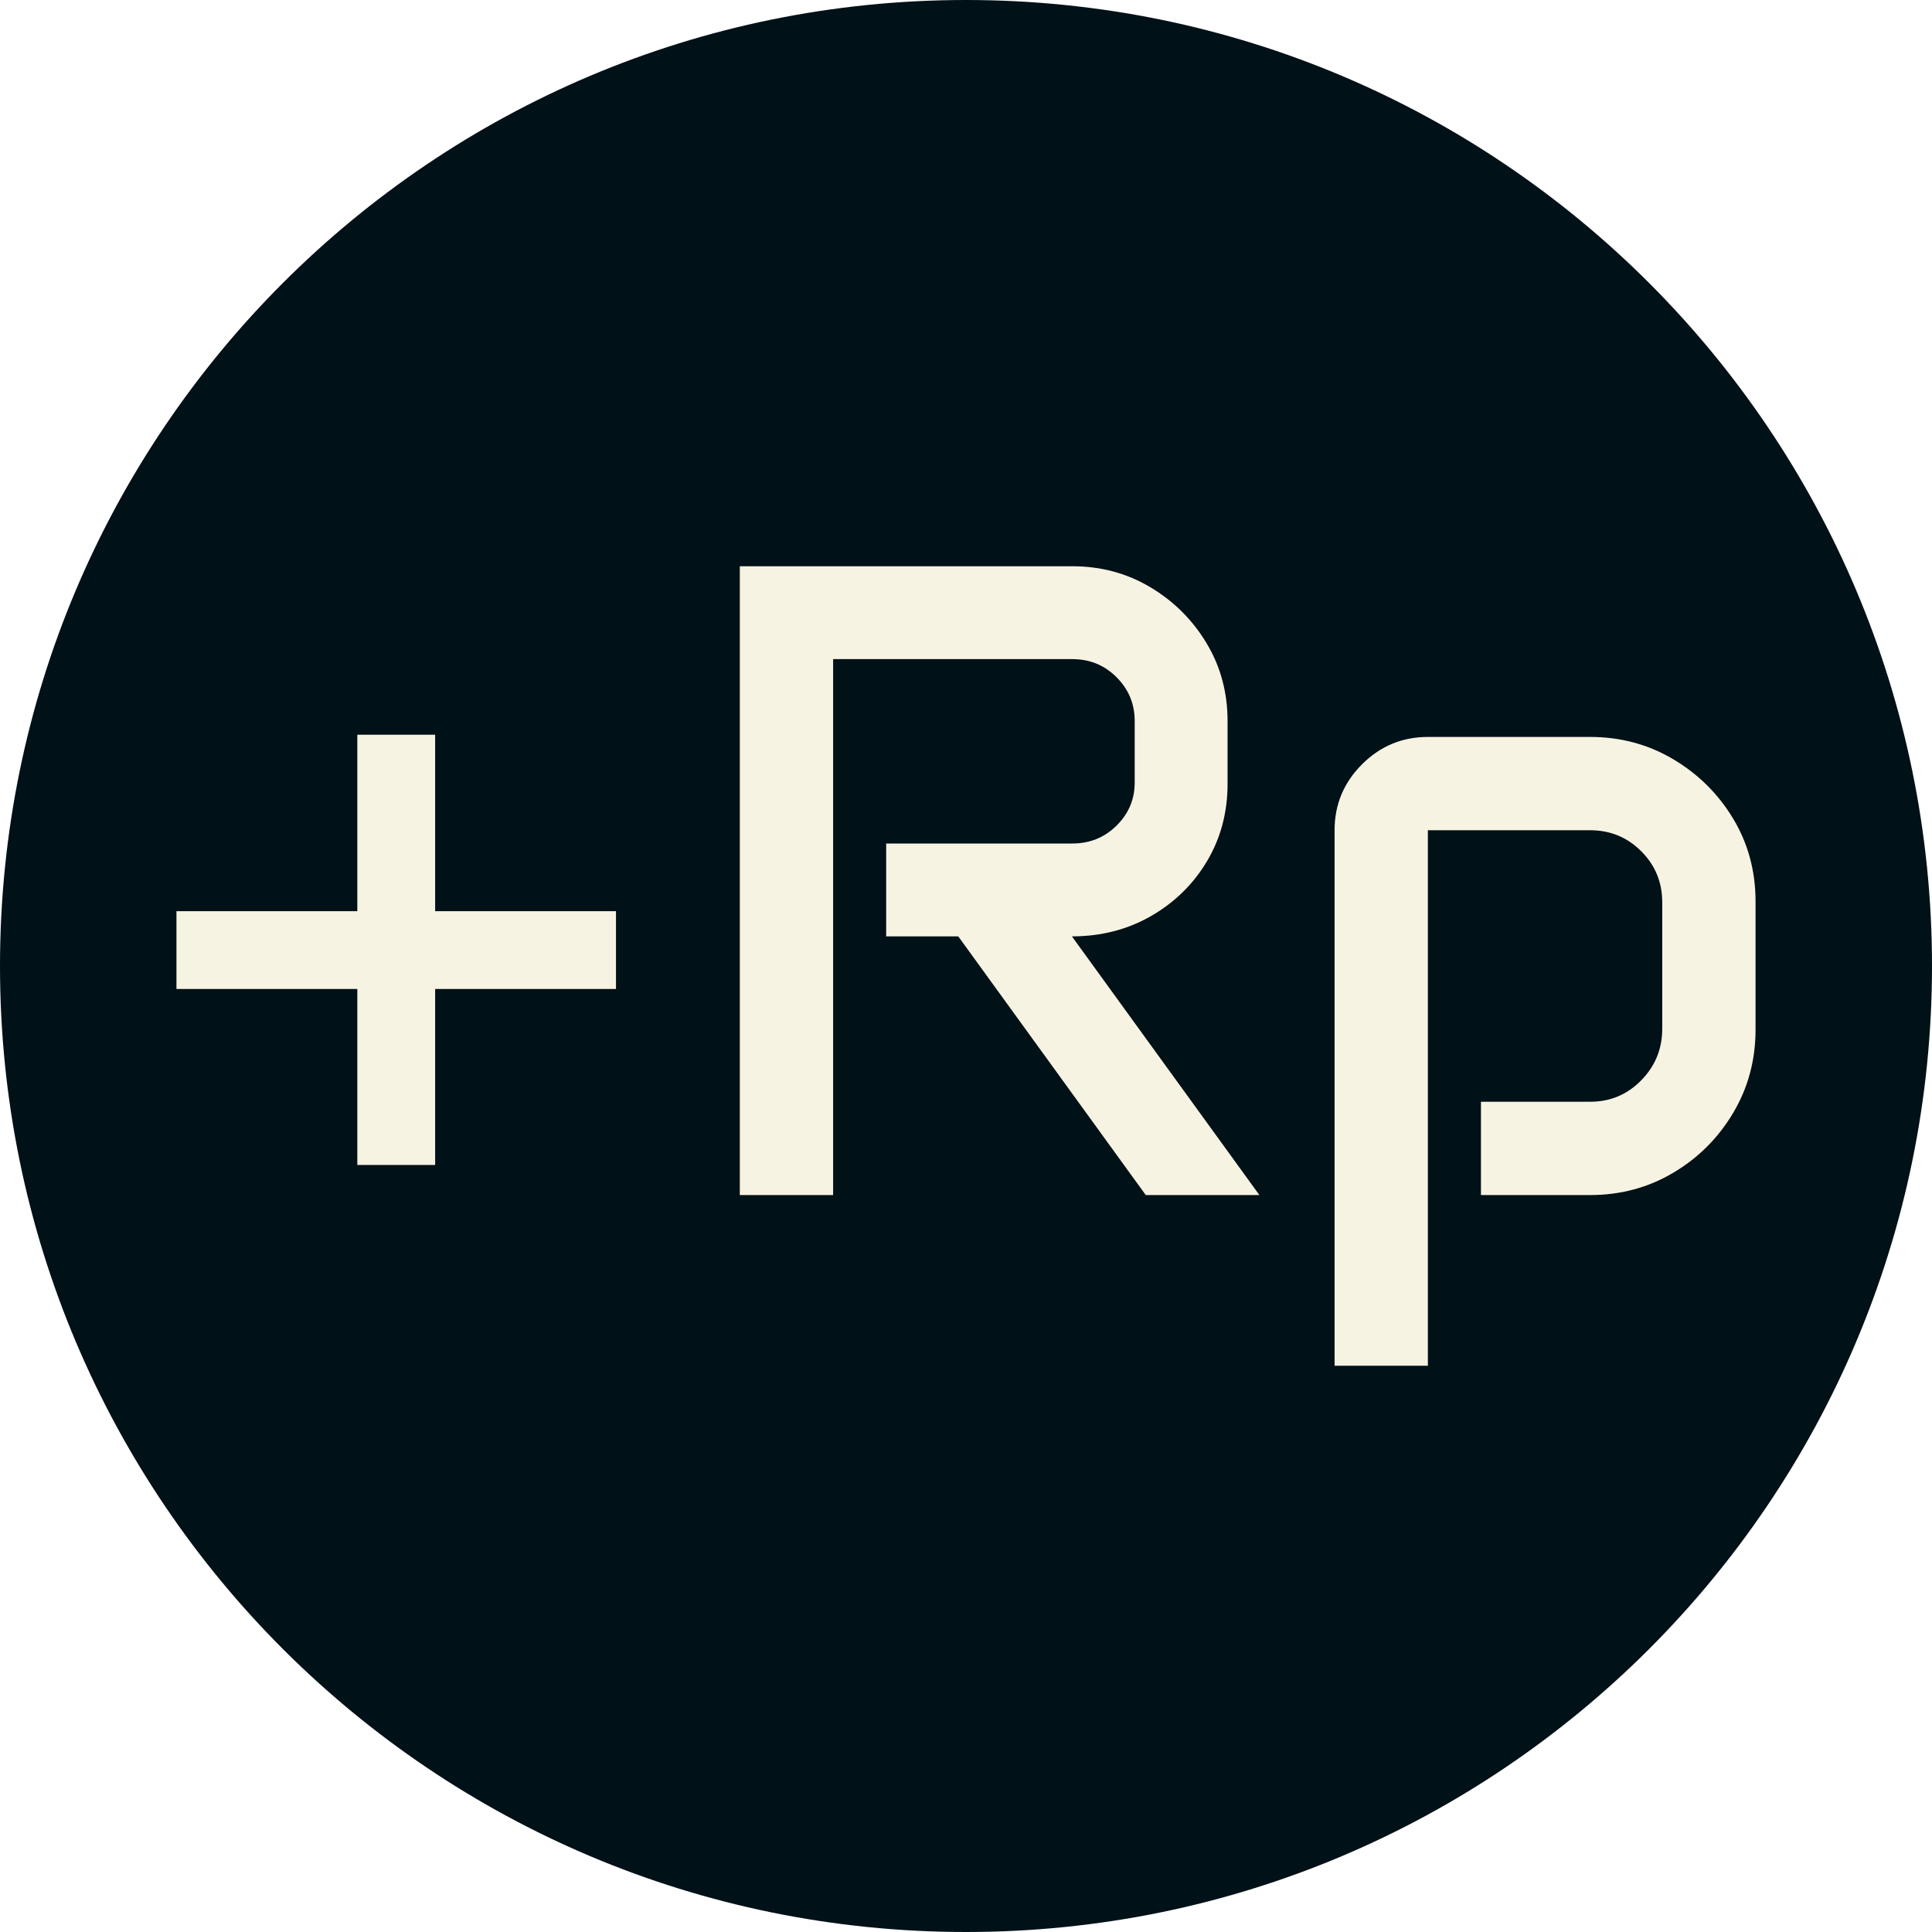
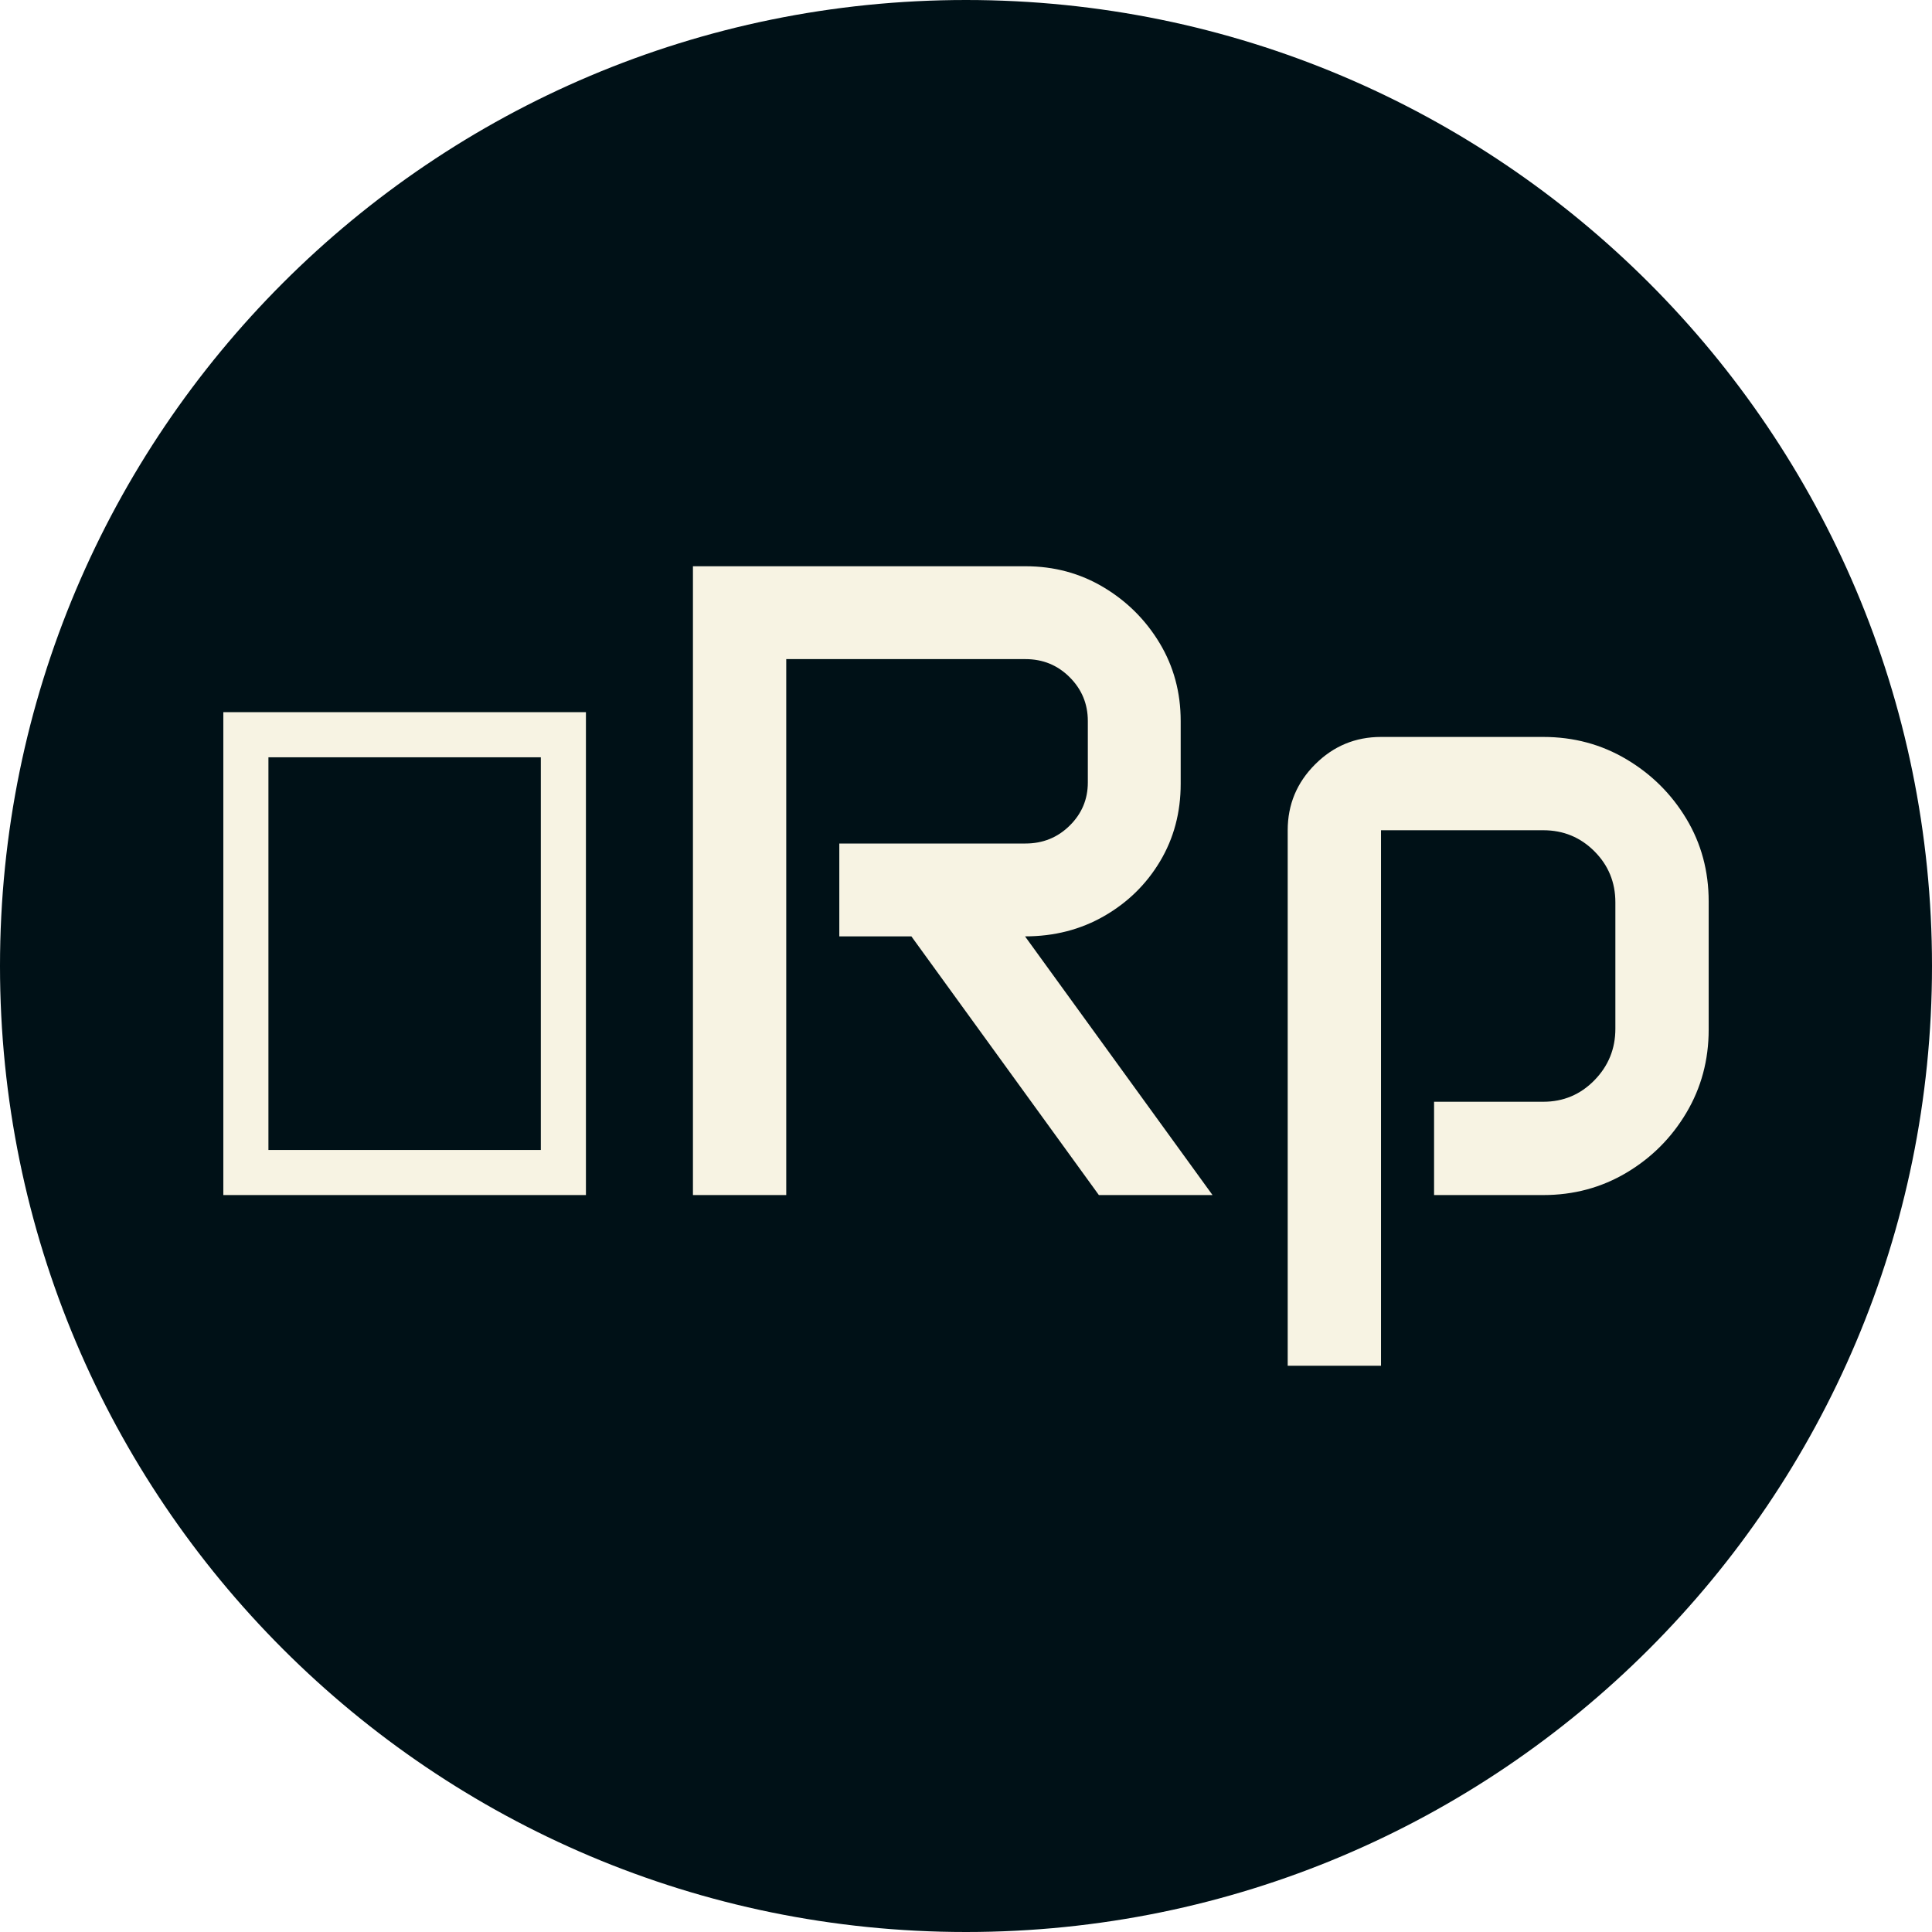
<svg xmlns="http://www.w3.org/2000/svg" viewBox="0 0 512 512">
  <circle cx="256" cy="256" r="256" fill="#001117" />
-   <path d="M16.406-54.609L16.406-75.234L64.336-75.234L64.336-121.992L84.961-121.992L84.961-75.234L132.891-75.234L132.891-54.609L84.961-54.609L84.961-7.969L64.336-7.969L64.336-54.609L16.406-54.609ZM165.703 0L165.703-166.641L253.828-166.641Q265.195-166.641 274.512-161.074Q283.828-155.508 289.395-146.250Q294.961-136.992 294.961-125.625L294.961-125.625L294.961-108.984Q294.961-97.617 289.512-88.477Q284.063-79.336 274.688-73.945Q265.313-68.555 253.711-68.555L253.711-68.555L303.398 0L273.281 0L223.594-68.555L204.492-68.555L204.492-93.164L253.828-93.164Q260.742-93.164 265.547-97.910Q270.352-102.656 270.352-109.336L270.352-109.336L270.352-125.625Q270.352-132.422 265.547-137.227Q260.742-142.031 253.828-142.031L253.828-142.031L190.430-142.031L190.430 0L165.703 0ZM323.320 45.234L323.320-96.680Q323.320-106.875 330.586-114.141Q337.852-121.406 348.047-121.406L348.047-121.406L391.055-121.406Q403.125-121.406 413.086-115.488Q423.047-109.570 428.965-99.727Q434.883-89.883 434.883-77.813L434.883-77.813L434.883-43.828Q434.883-31.758 428.965-21.797Q423.047-11.836 413.086-5.918Q403.125 0 391.055 0L391.055 0L362.109 0L362.109-24.727L391.055-24.727Q399.023-24.727 404.590-30.410Q410.156-36.094 410.156-44.063L410.156-44.063L410.156-77.578Q410.156-85.547 404.590-91.113Q399.023-96.680 391.055-96.680L391.055-96.680L348.047-96.680L348.047 45.234L323.320 45.234Z" fill="#f7f3e3" transform="translate(30.3555, 316.7035)" />
+   <path d="M11.953 0L11.953-127.969L108.047-127.969L108.047 0L11.953 0ZM23.906-11.953L96.094-11.953L96.094-116.016L23.906-116.016L23.906-11.953ZM136.406 0L136.406-166.641L224.531-166.641Q235.898-166.641 245.215-161.074Q254.531-155.508 260.098-146.250Q265.664-136.992 265.664-125.625L265.664-125.625L265.664-108.984Q265.664-97.617 260.215-88.477Q254.766-79.336 245.391-73.945Q236.016-68.555 224.414-68.555L224.414-68.555L274.102 0L243.984 0L194.297-68.555L175.195-68.555L175.195-93.164L224.531-93.164Q231.445-93.164 236.250-97.910Q241.055-102.656 241.055-109.336L241.055-109.336L241.055-125.625Q241.055-132.422 236.250-137.227Q231.445-142.031 224.531-142.031L224.531-142.031L161.133-142.031L161.133 0L136.406 0ZM294.023 45.234L294.023-96.680Q294.023-106.875 301.289-114.141Q308.555-121.406 318.750-121.406L318.750-121.406L361.758-121.406Q373.828-121.406 383.789-115.488Q393.750-109.570 399.668-99.727Q405.586-89.883 405.586-77.813L405.586-77.813L405.586-43.828Q405.586-31.758 399.668-21.797Q393.750-11.836 383.789-5.918Q373.828 0 361.758 0L361.758 0L332.813 0L332.813-24.727L361.758-24.727Q369.727-24.727 375.293-30.410Q380.859-36.094 380.859-44.063L380.859-44.063L380.859-77.578Q380.859-85.547 375.293-91.113Q369.727-96.680 361.758-96.680L361.758-96.680L318.750-96.680L318.750 45.234L294.023 45.234Z" fill="#f7f3e3" transform="translate(47.2305, 316.7035)" />
</svg>
